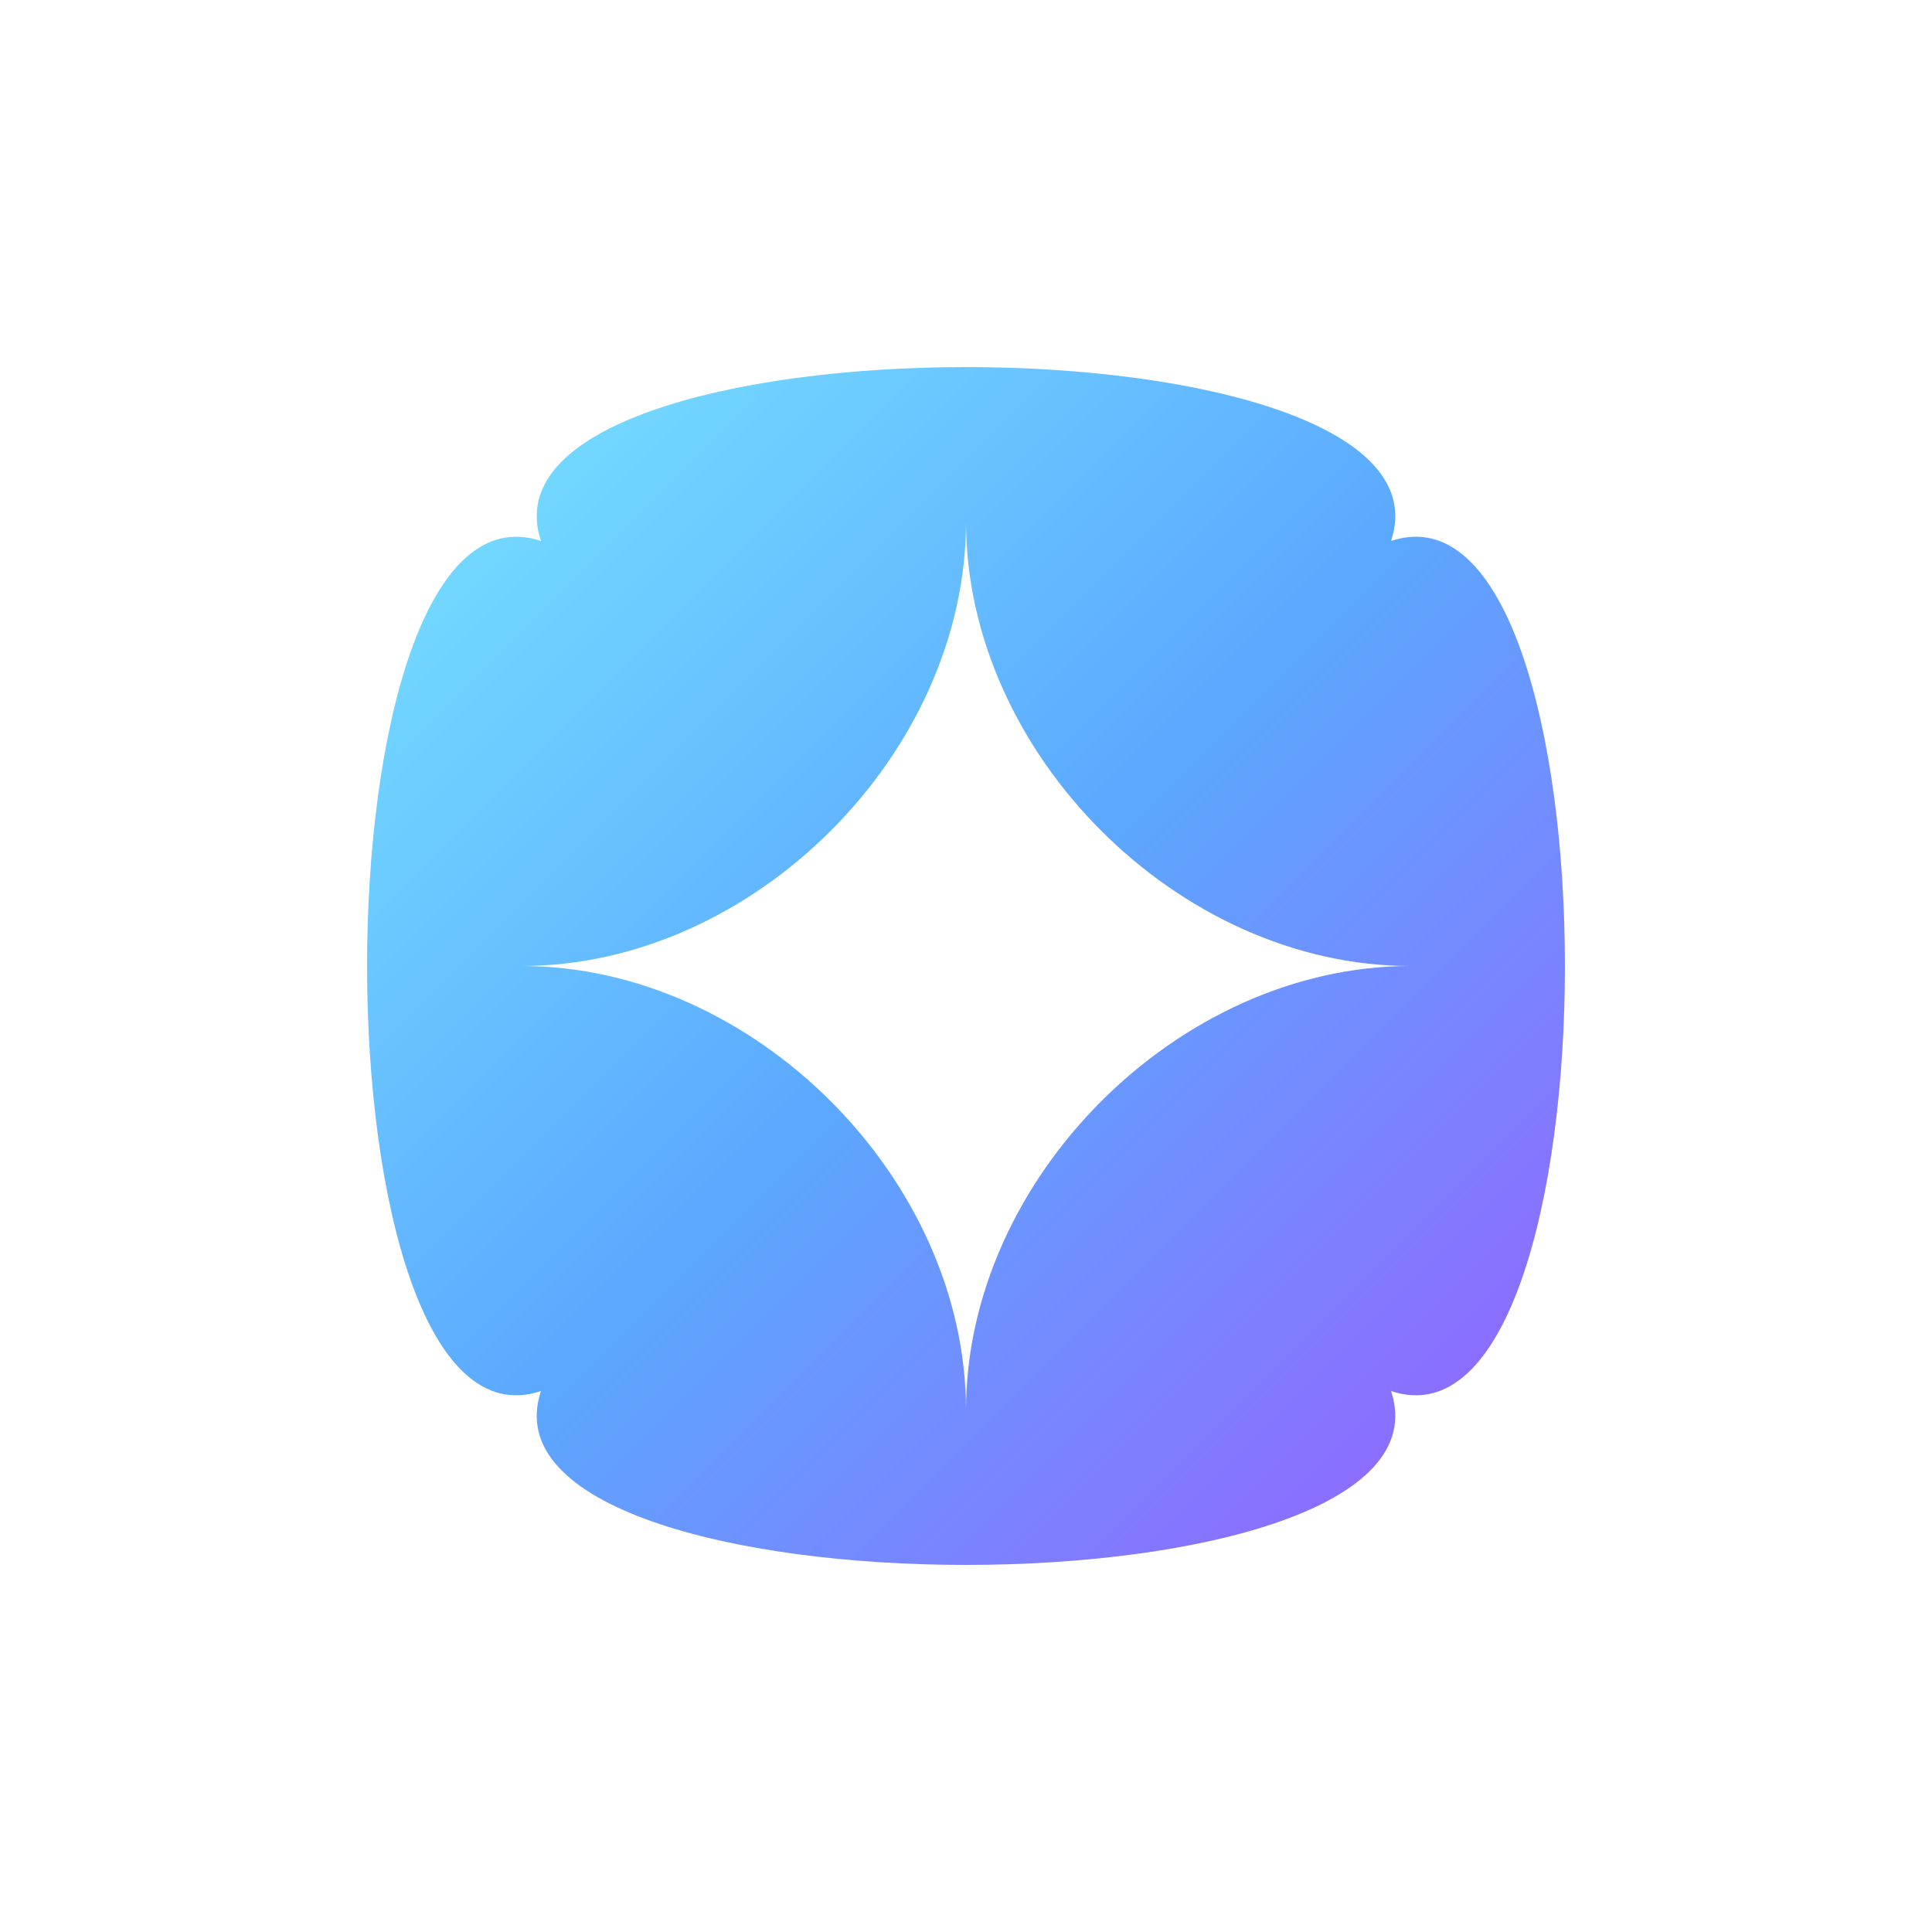
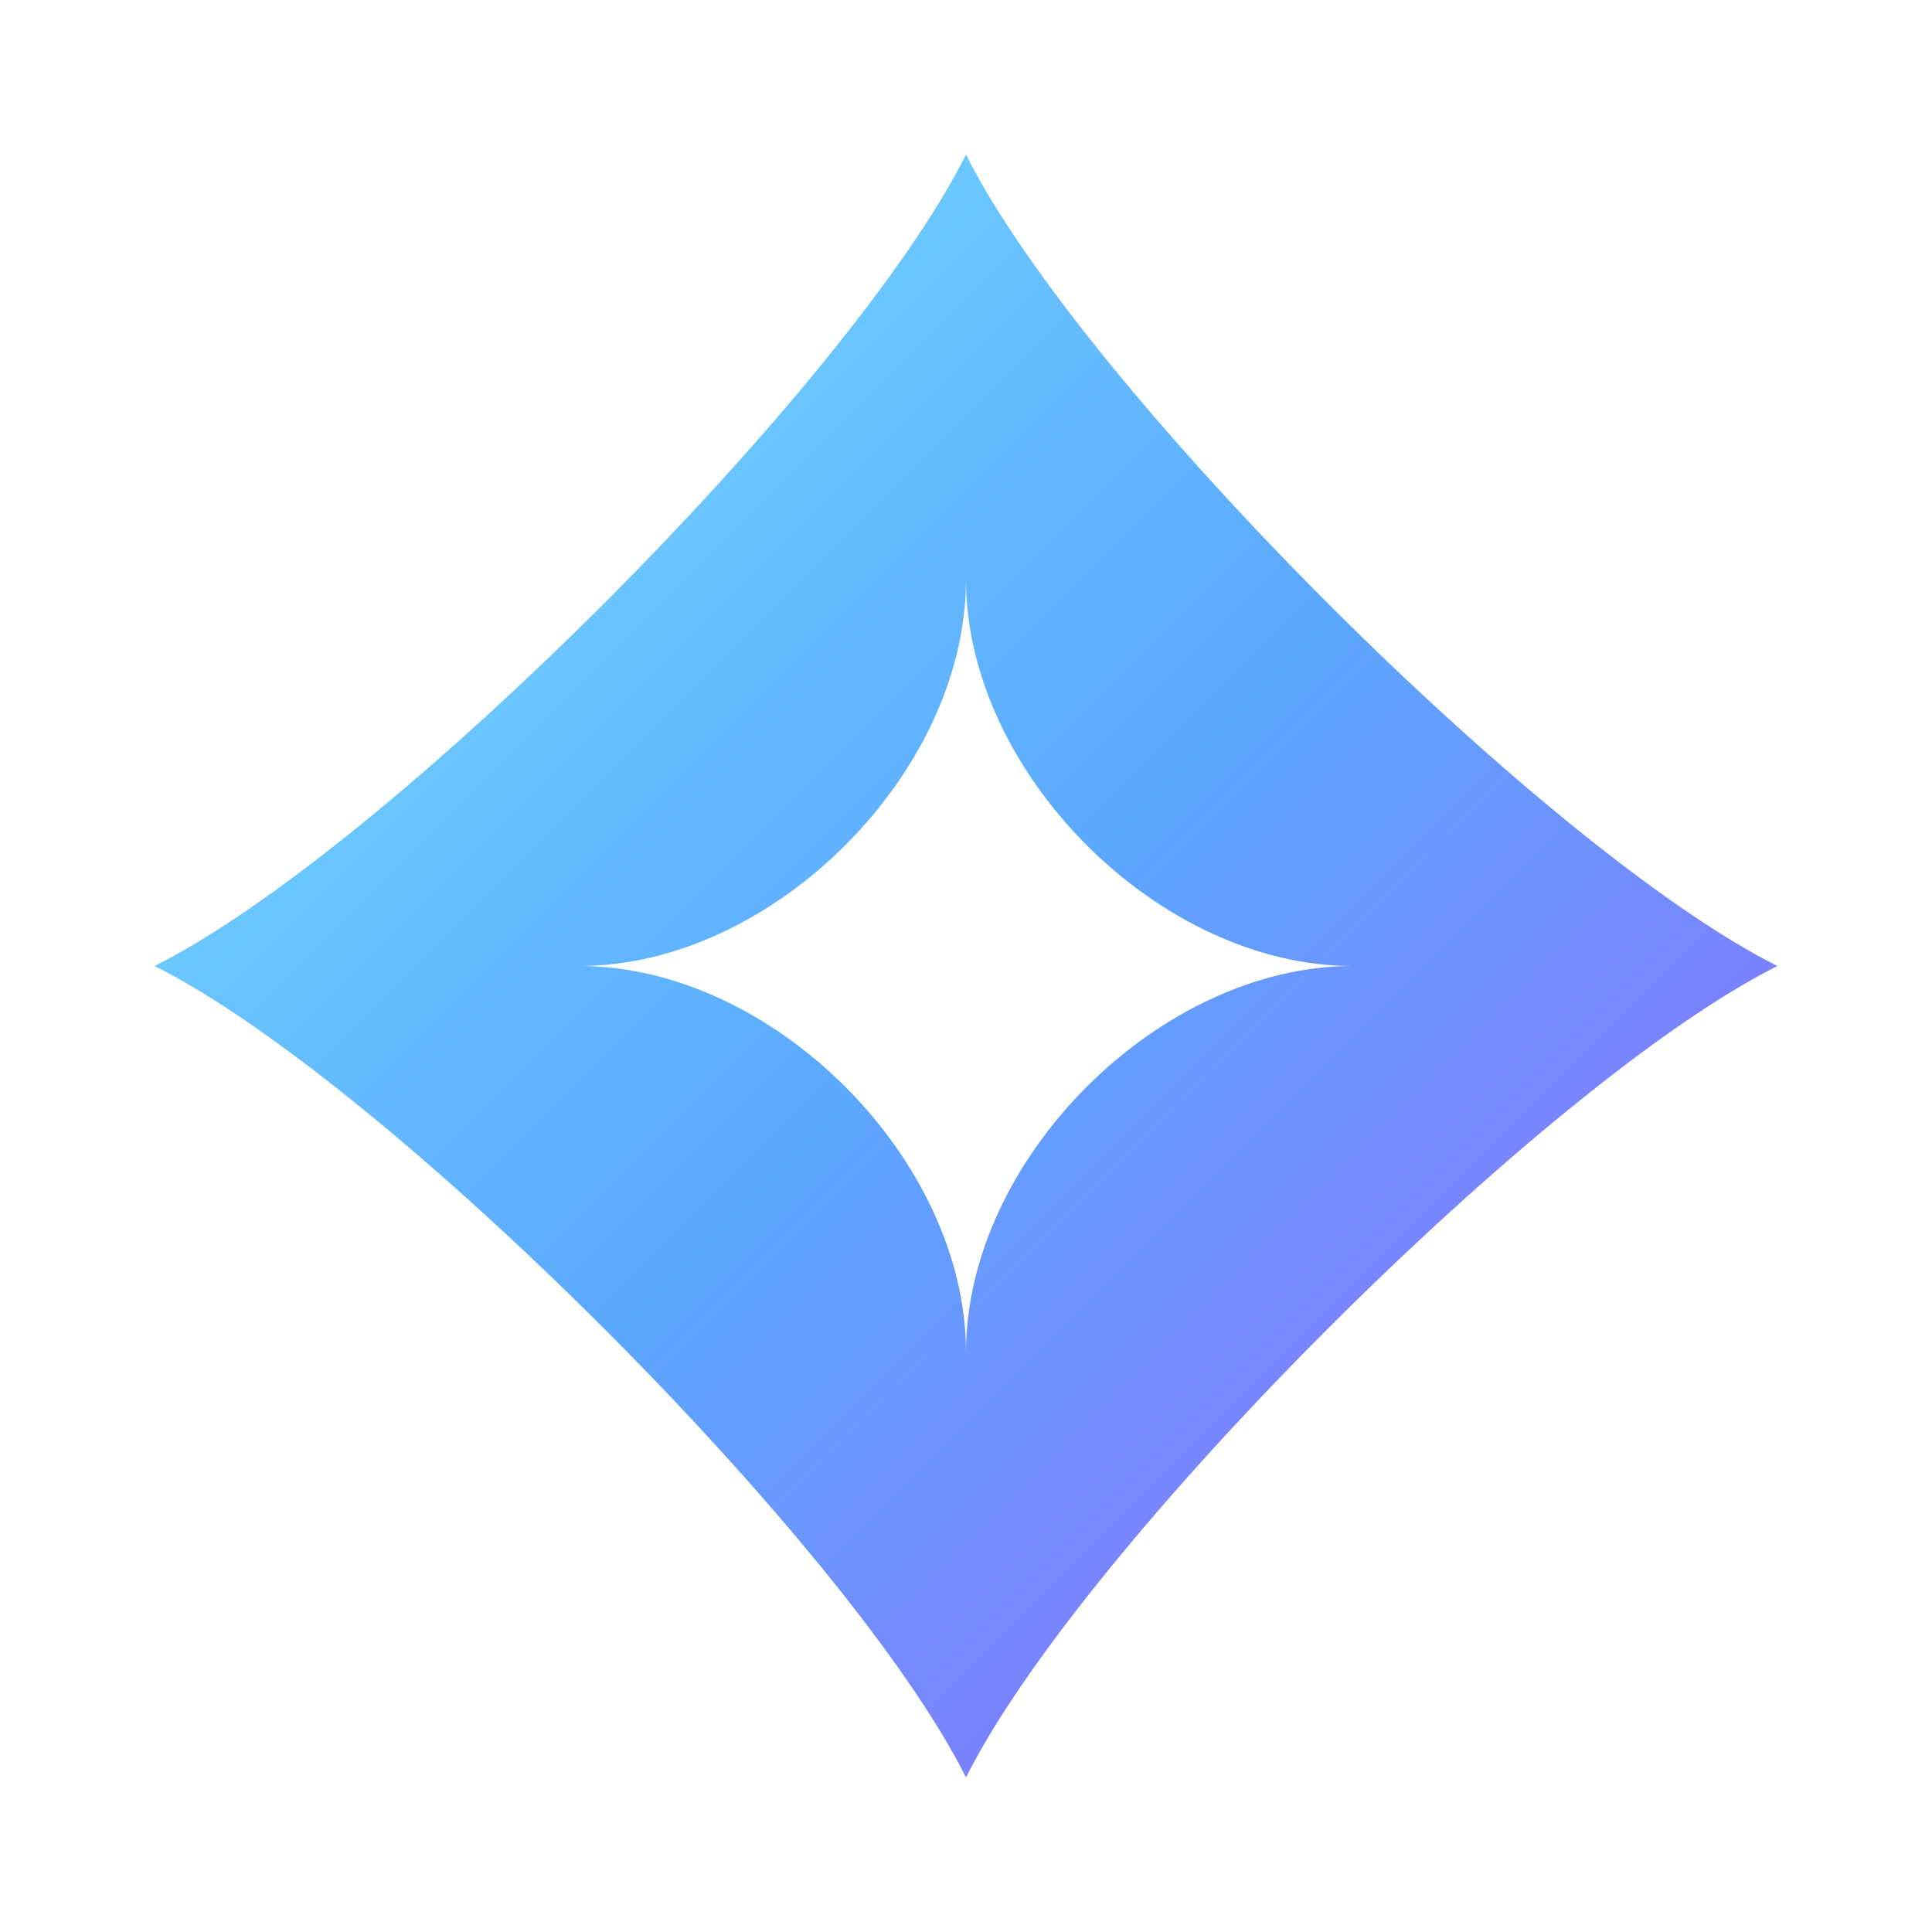
<svg xmlns="http://www.w3.org/2000/svg" viewBox="0 0 100 100">
  <defs>
    <linearGradient id="g" x1="0%" y1="0%" x2="100%" y2="100%">
      <stop offset="0%" stop-color="#7AE7FF" />
      <stop offset="50%" stop-color="#5BA8FF" />
      <stop offset="100%" stop-color="#9B5BFF" />
    </linearGradient>
  </defs>
-   <path fill-rule="evenodd" fill="url(#g)" d="M 72 28 C 84 24, 84 76, 72 72 C 76 84, 24 84, 28 72 C 16 76, 16 24, 28 28 C 24 16, 76 16, 72 28 Z M 50 27 C 50 39 61 50 73 50 C 61 50 50 61 50 73 C 50 61 39 50 27 50 C 39 50 50 39 50 27 Z" />
+   <path fill-rule="evenodd" fill="url(#g)" d="M 50 8 C 56 20, 80 44, 92 50 C 80 56, 56 80, 50 92 C 44 80, 20 56, 8 50 C 20 44, 44 20, 50 8 Z M 50 30 C 50 40 60 50 70 50 C 60 50 50 60 50 70 C 50 60 40 50 30 50 C 40 50 50 40 50 30 Z" />
</svg>
